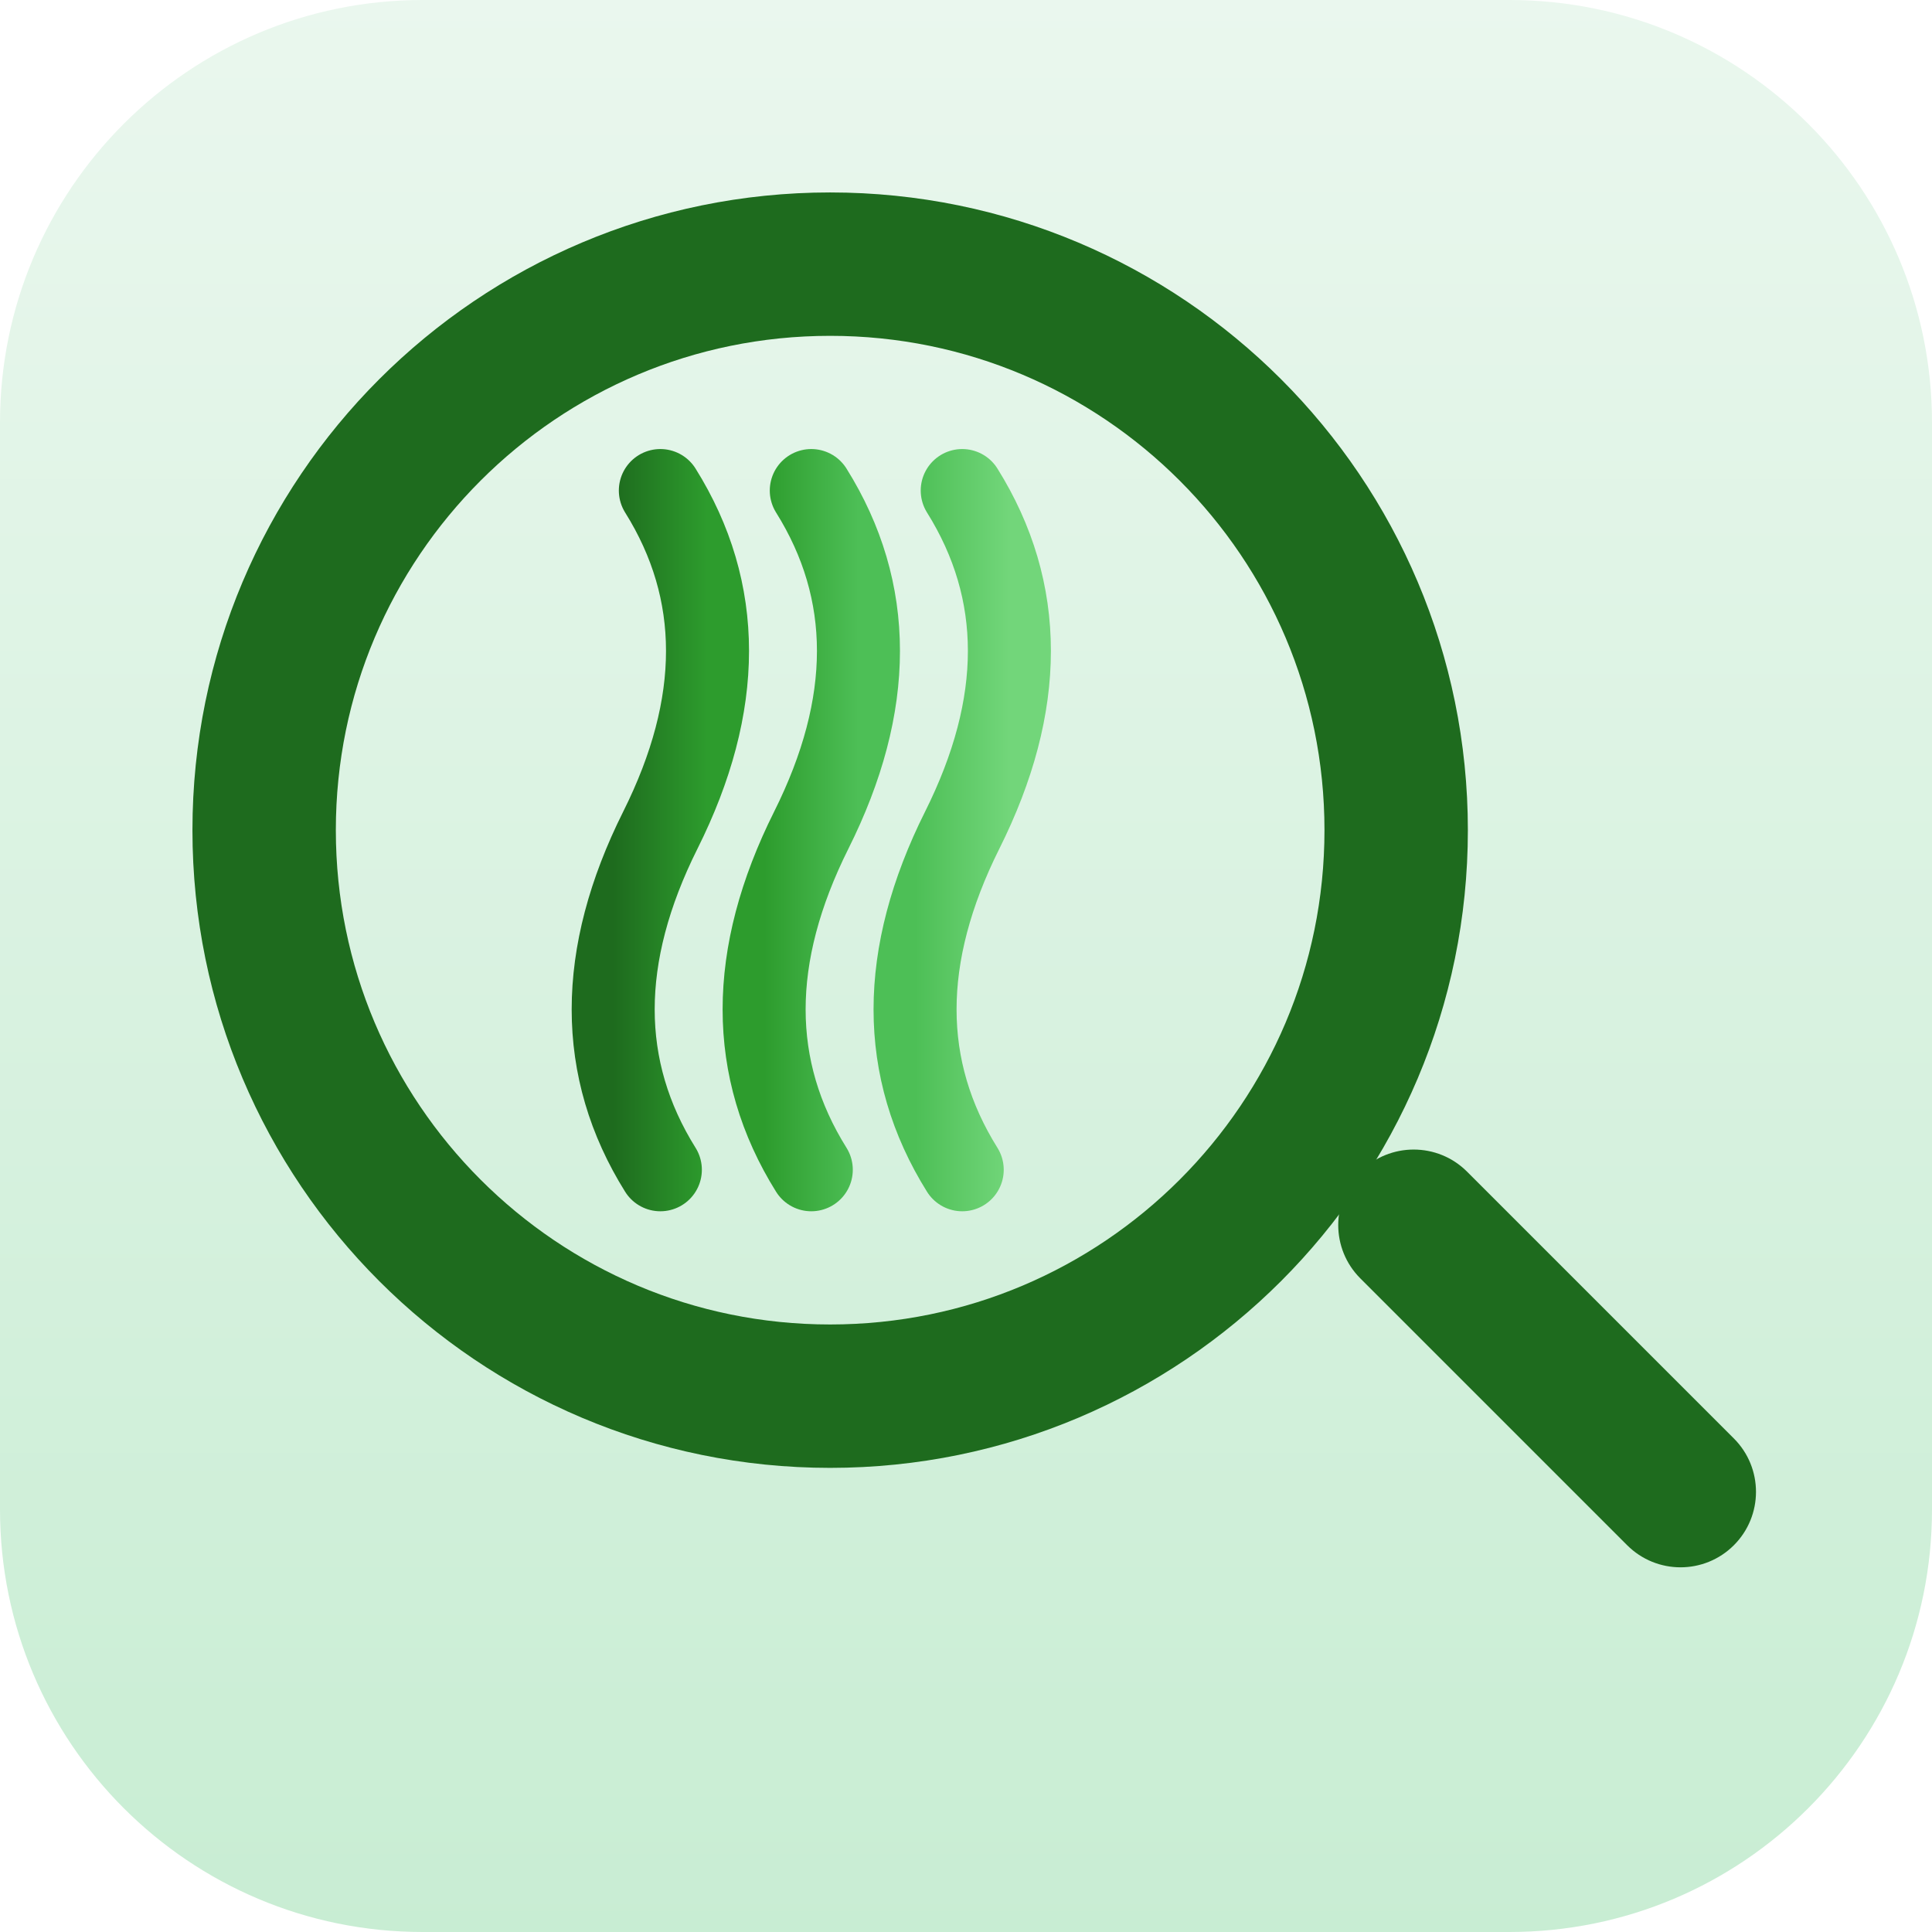
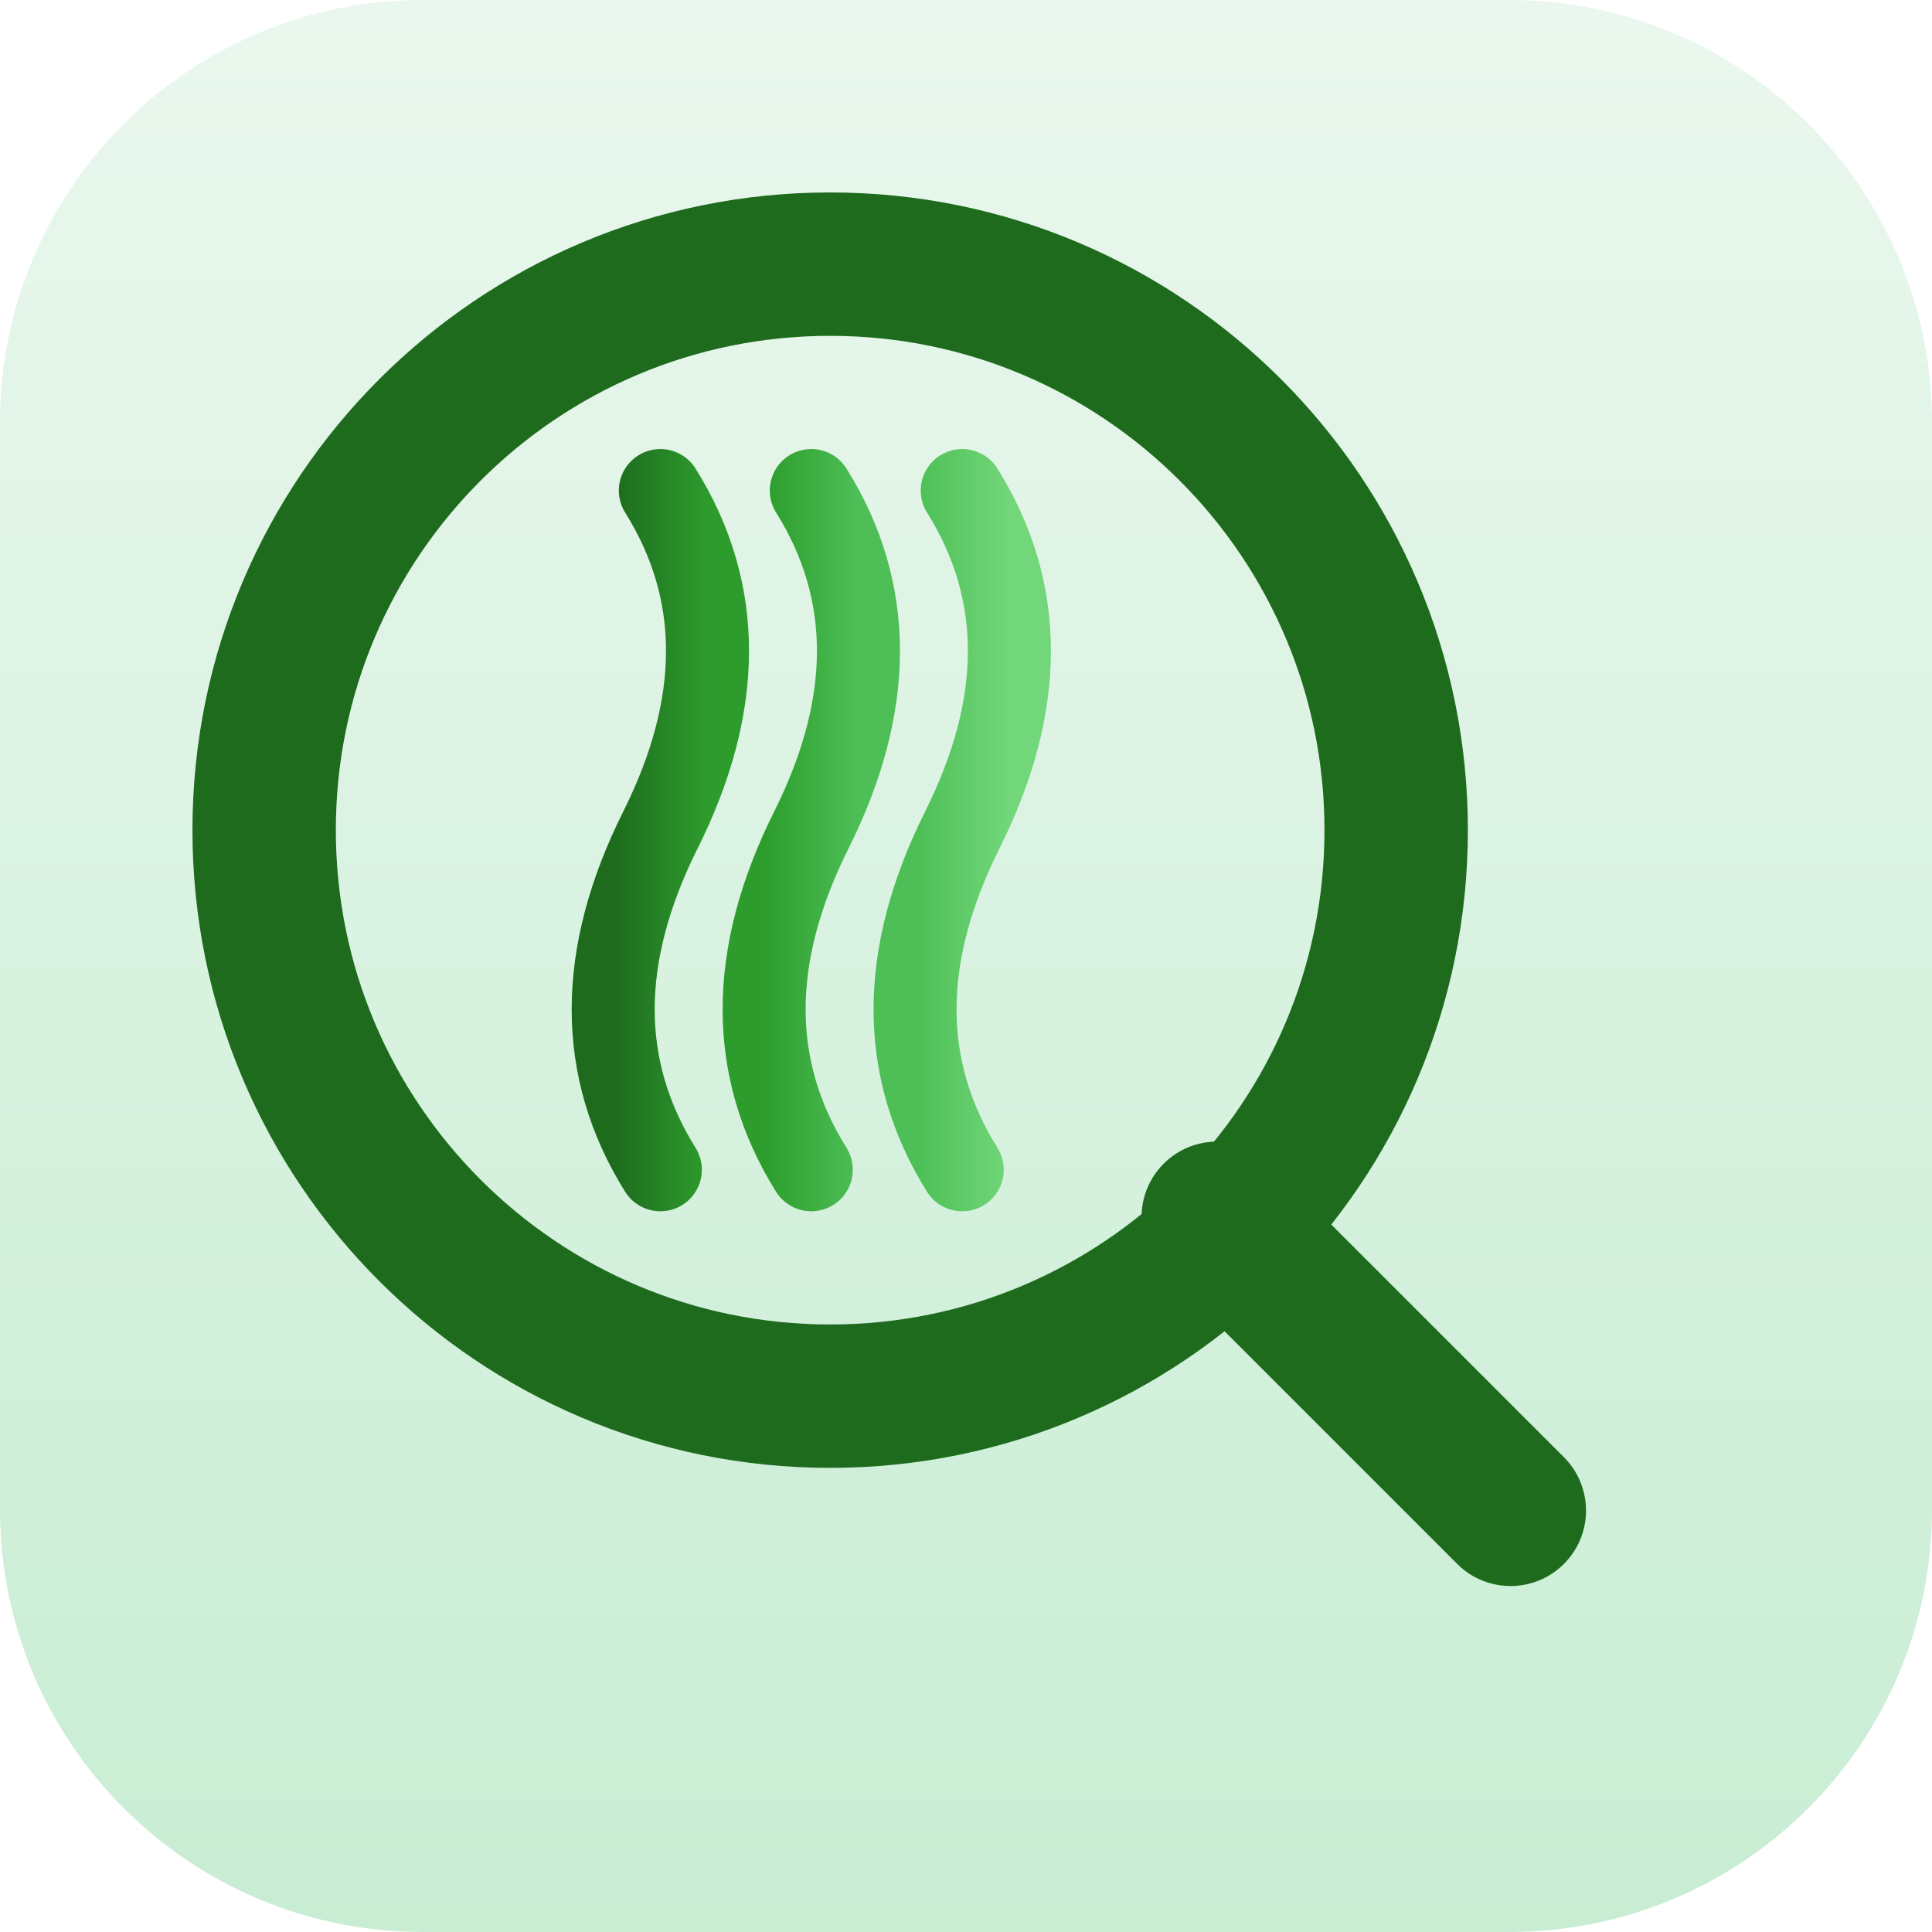
<svg xmlns="http://www.w3.org/2000/svg" viewBox="0 0 512 512" fill="none">
  <defs>
    <linearGradient id="bg" x1="0%" y1="0%" x2="0%" y2="100%">
      <stop offset="0%" stop-color="#EAF7EE" />
      <stop offset="100%" stop-color="#C8EDD3" />
    </linearGradient>
    <linearGradient id="wave1" x1="0%" y1="0%" x2="100%" y2="0%">
      <stop offset="0%" stop-color="#1E6B1E" />
      <stop offset="100%" stop-color="#2D9C2D" />
    </linearGradient>
    <linearGradient id="wave2" x1="0%" y1="0%" x2="100%" y2="0%">
      <stop offset="0%" stop-color="#2D9C2D" />
      <stop offset="100%" stop-color="#4DBF56" />
    </linearGradient>
    <linearGradient id="wave3" x1="0%" y1="0%" x2="100%" y2="0%">
      <stop offset="0%" stop-color="#4DBF56" />
      <stop offset="100%" stop-color="#72D67A" />
    </linearGradient>
    <clipPath id="lens-clip">
      <circle cx="220" cy="220" r="131" />
    </clipPath>
  </defs>
  <rect x="0" y="0" width="512" height="512" rx="112" ry="112" fill="url(#bg)" />
-   <rect x="340" y="340" width="140" height="40" rx="20" ry="20" transform="rotate(45 410 360)" fill="#1E6B1E" />
+   <rect x="345" y="200" width="150" height="40" rx="20" ry="20" transform="rotate(45, 220, 220)" fill="#1E6B1E" />
  <circle cx="220" cy="220" r="150" stroke="#1E6B1E" stroke-width="38" fill="none" />
  <g clip-path="url(#lens-clip)" stroke-linecap="round" fill="none" stroke-width="22">
    <path d="M 175 130 Q 200 170, 175 220 T 175 310" stroke="url(#wave1)" />
    <path d="M 215 130 Q 240 170, 215 220 T 215 310" stroke="url(#wave2)" />
    <path d="M 255 130 Q 280 170, 255 220 T 255 310" stroke="url(#wave3)" />
  </g>
</svg>
